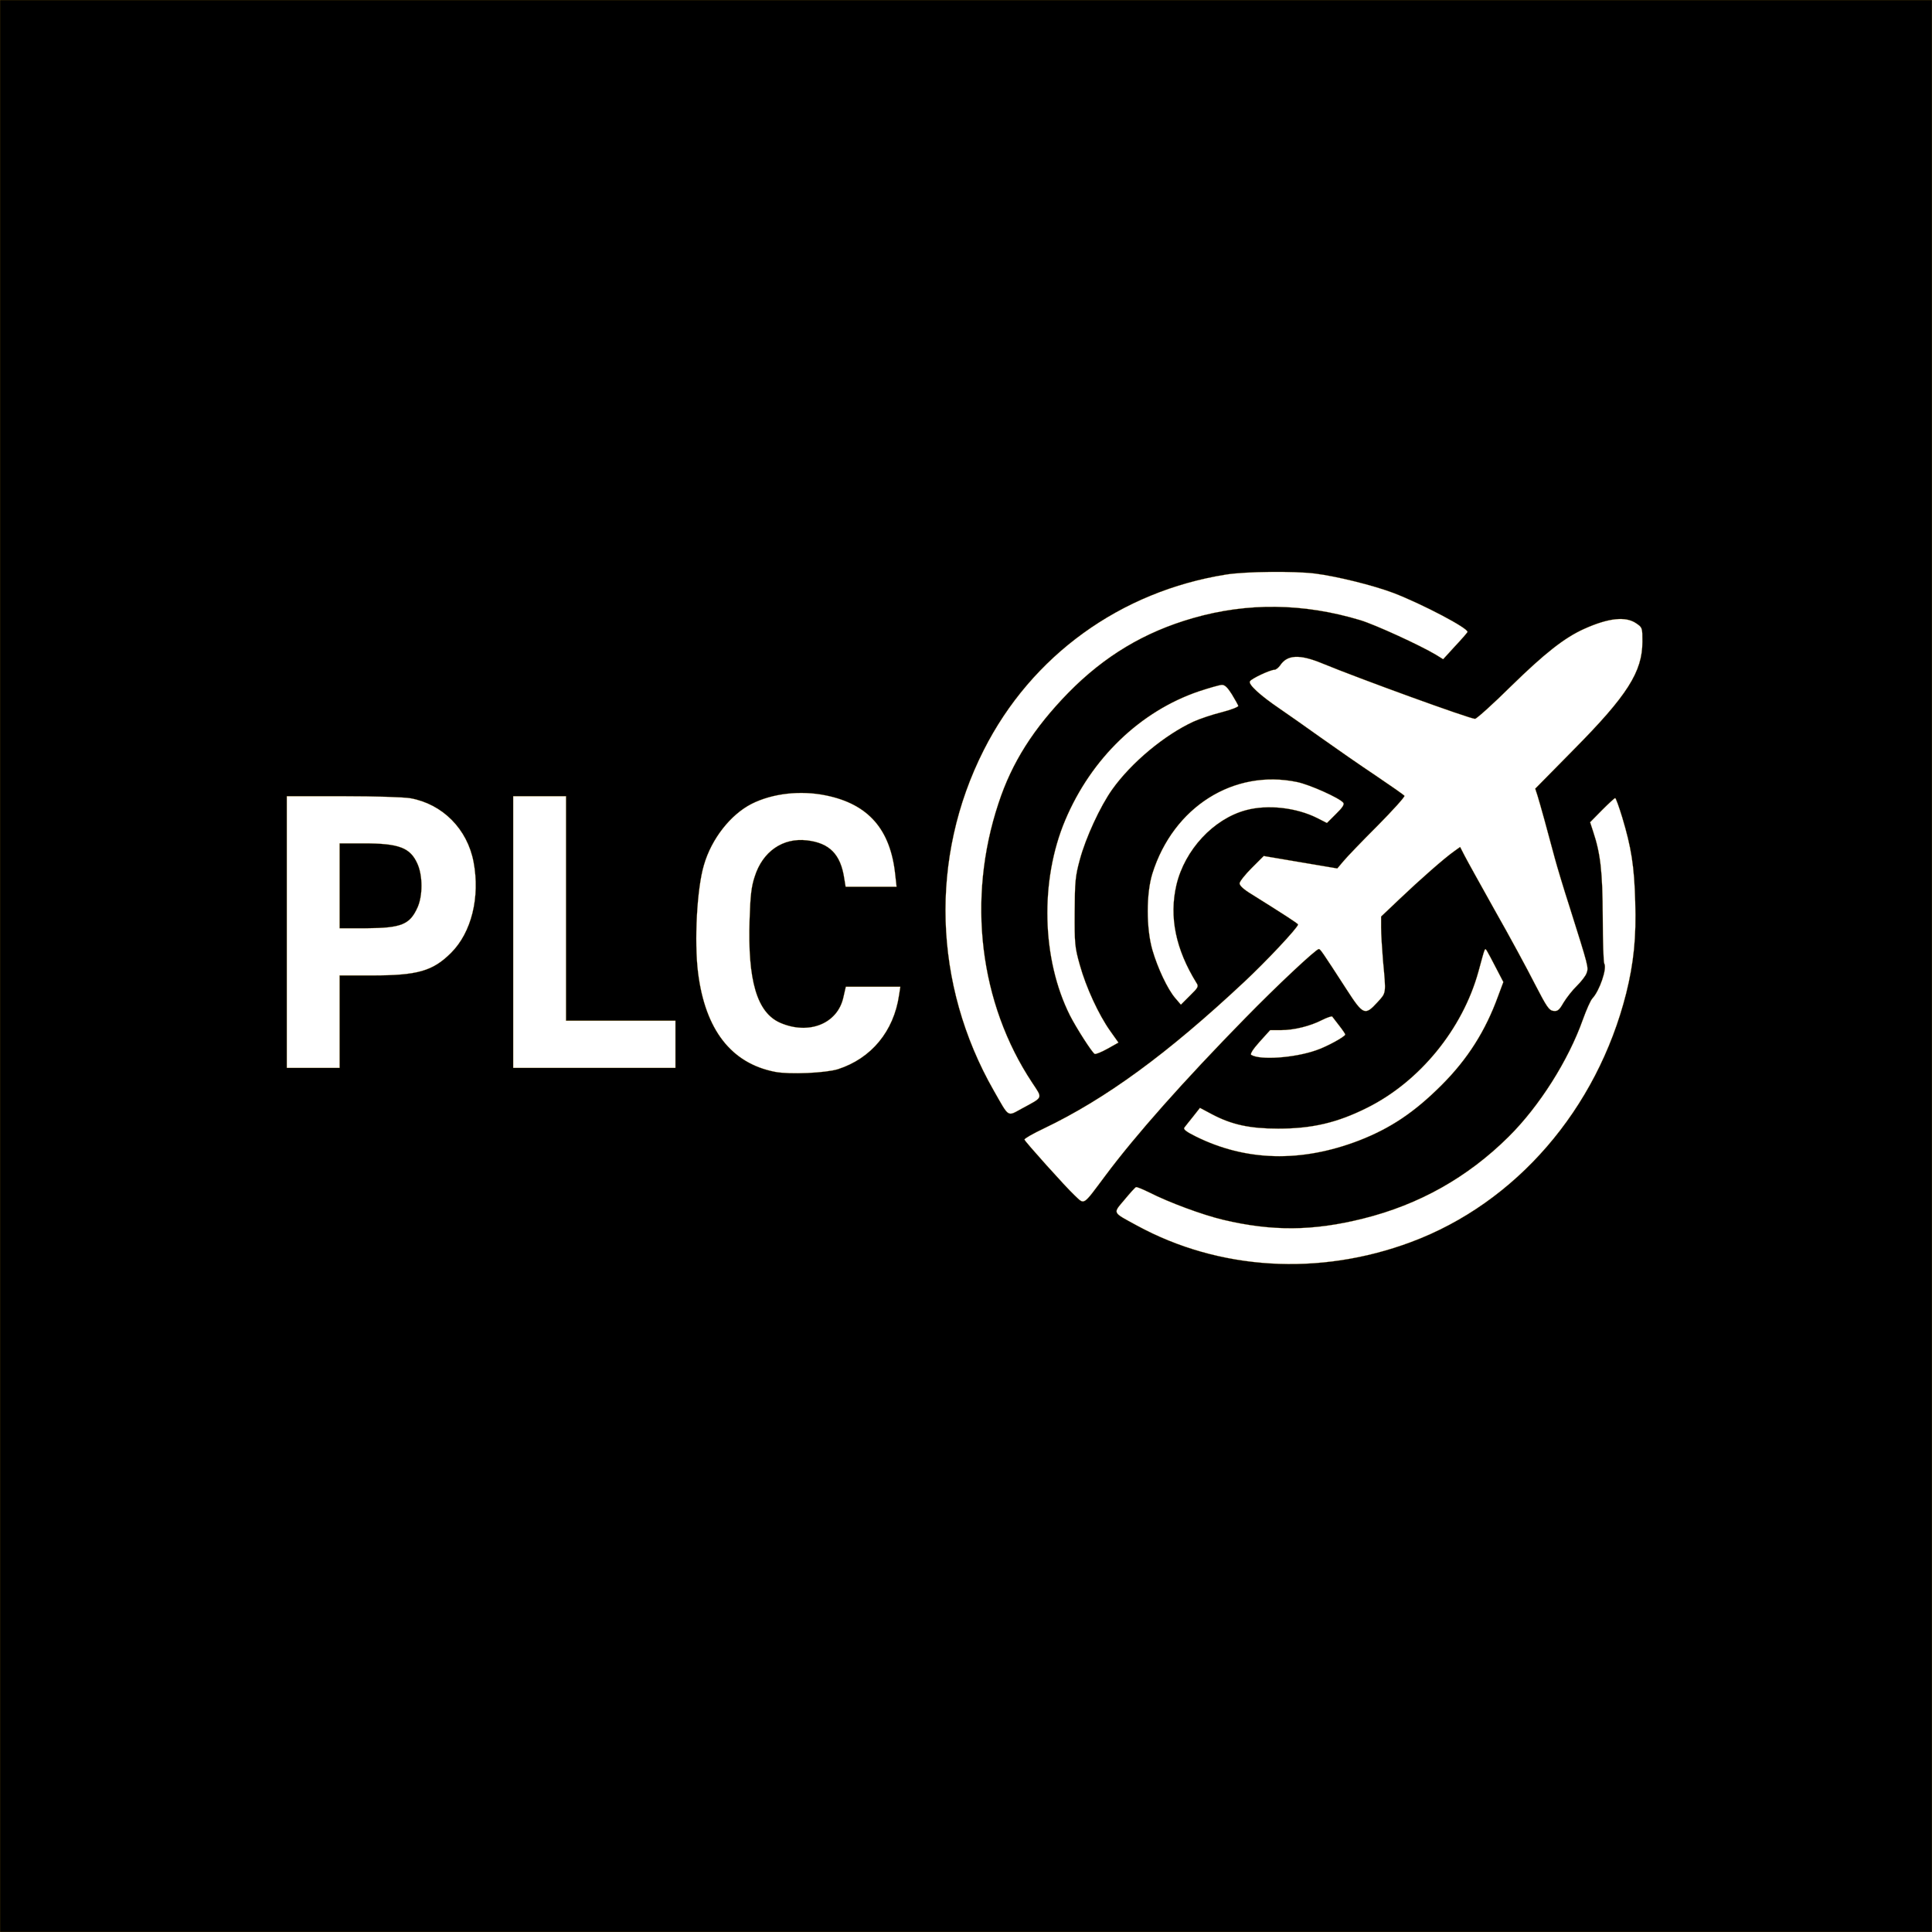
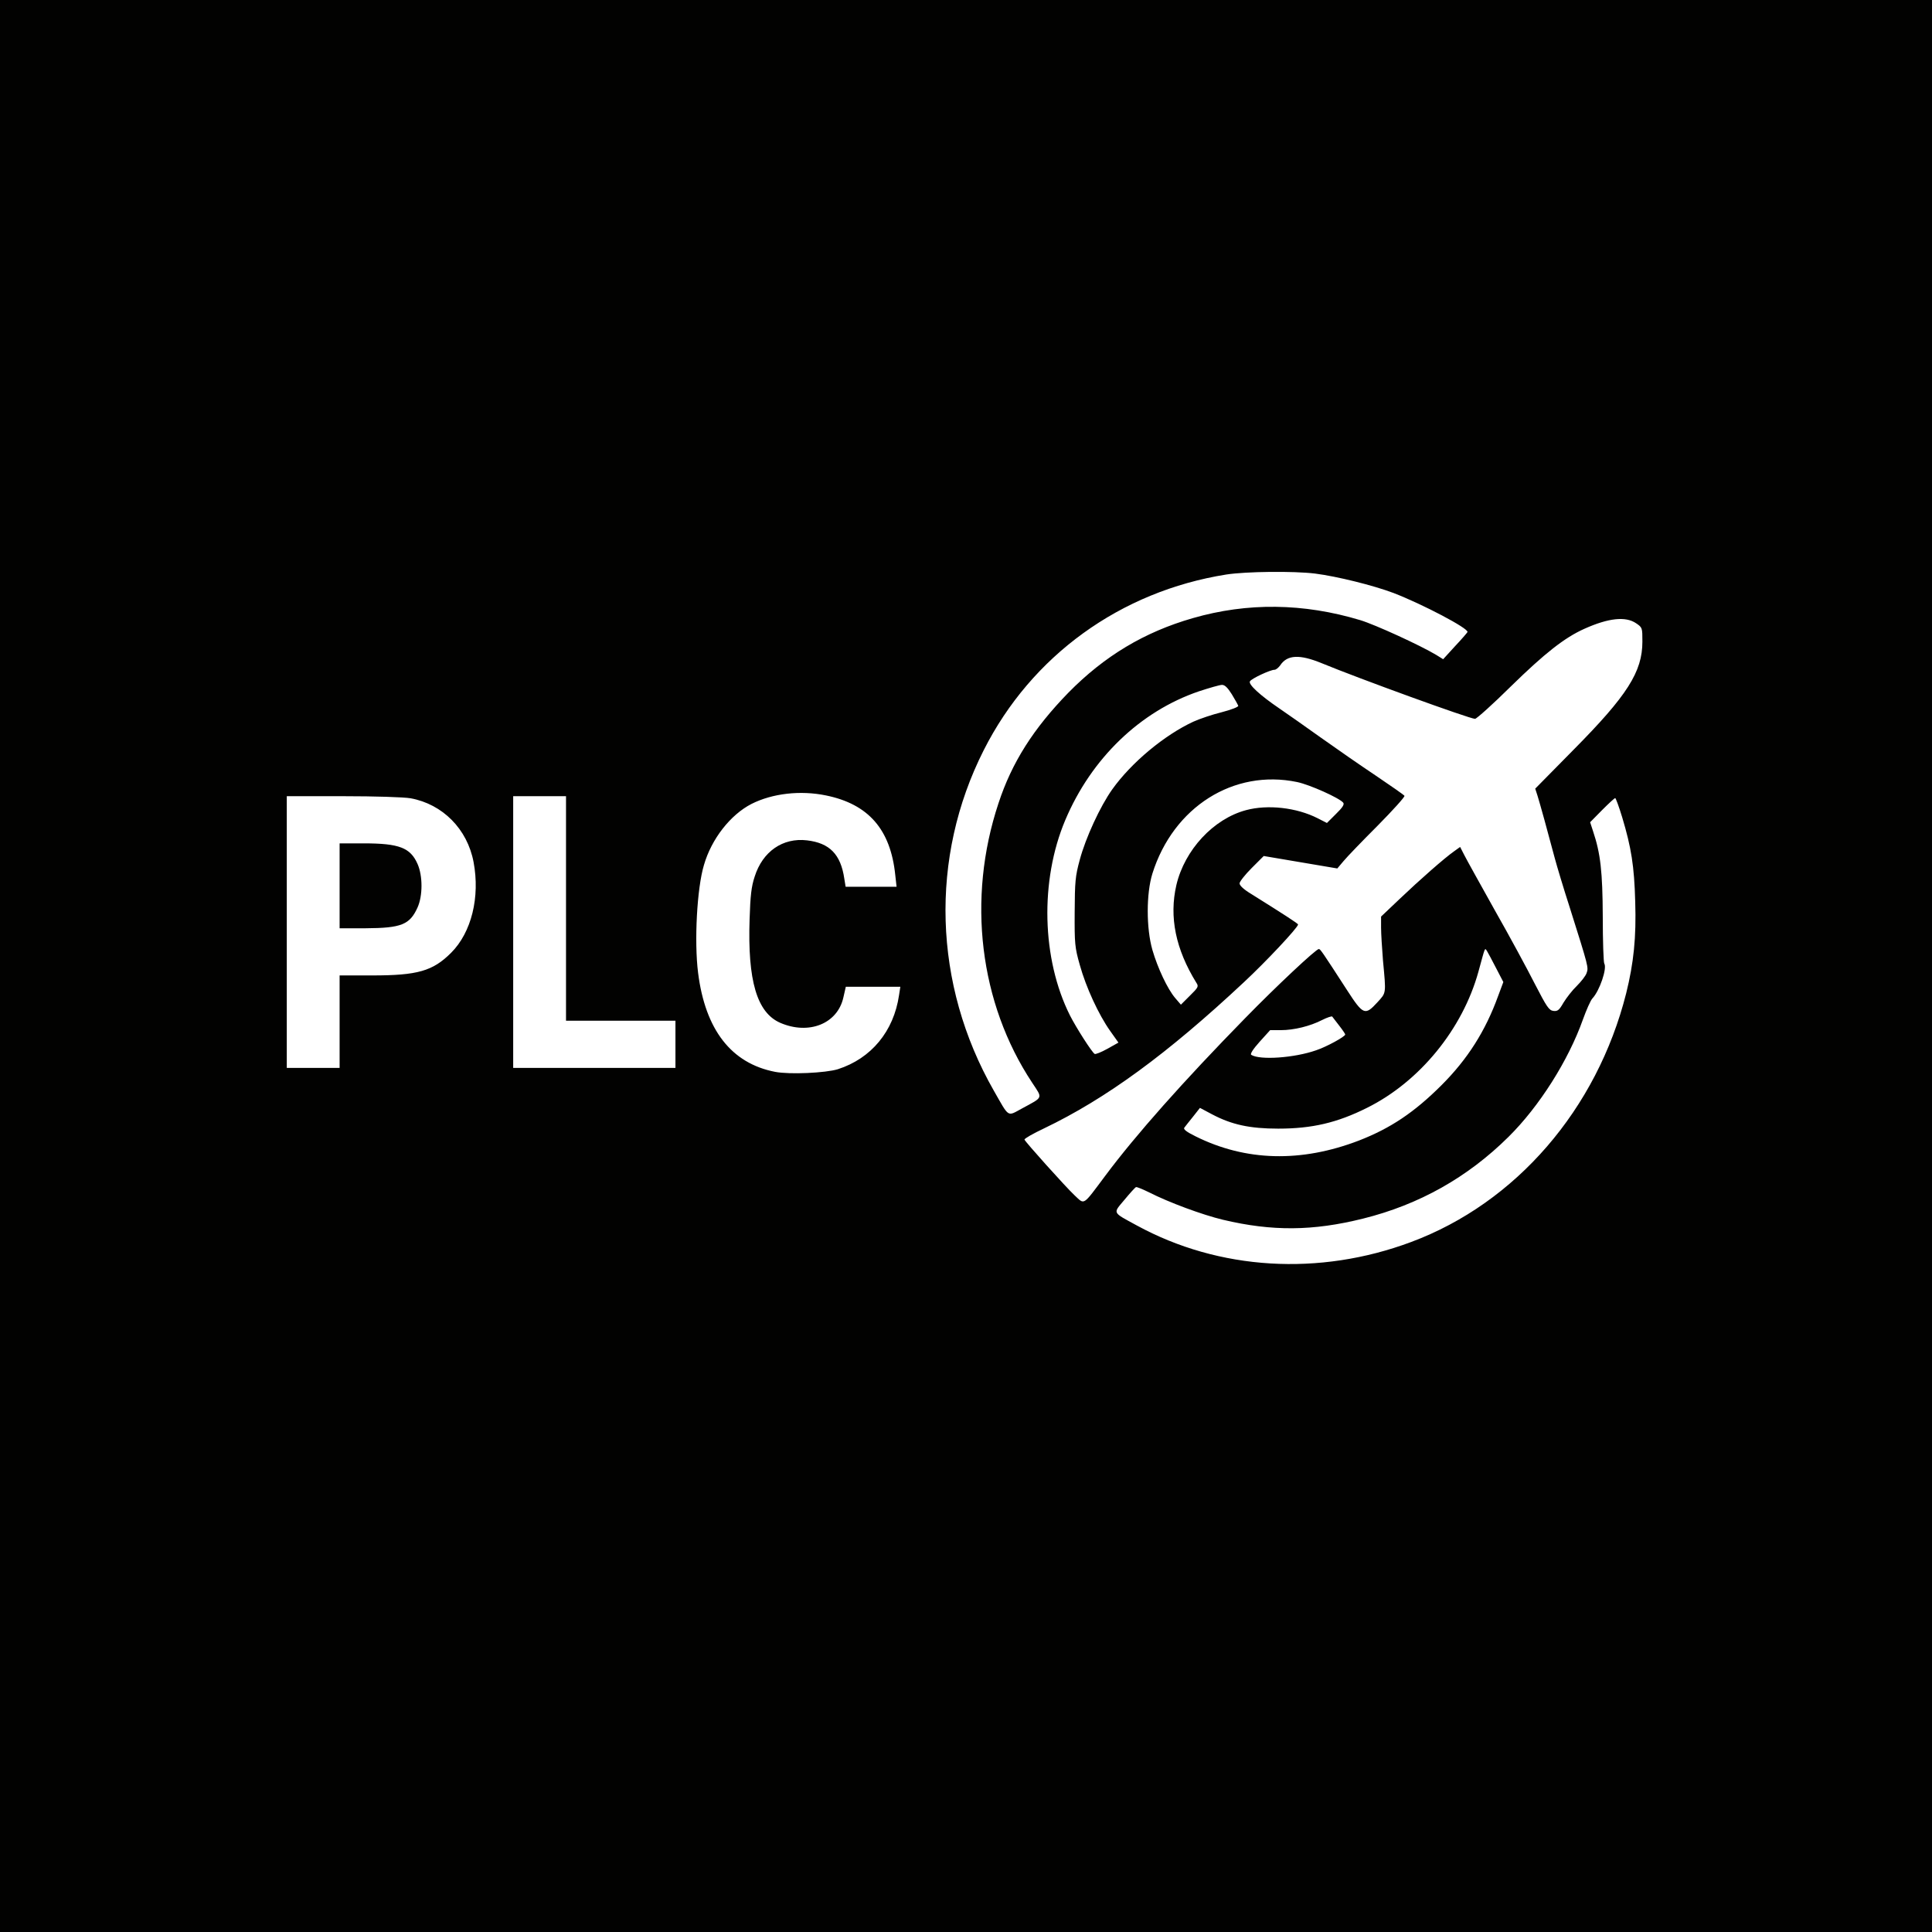
- <svg xmlns="http://www.w3.org/2000/svg" version="1.0" width="1024pt" height="1024pt" viewBox="0 0 1024 1024" preserveAspectRatio="xMidYMid meet">
-   <g transform="translate(0,1024) scale(0.1,-0.1)" fill="#000000" stroke="darkgoldenrod">
+ <svg xmlns="http://www.w3.org/2000/svg" version="1.0" width="1024ptpx" height="1024ptpx" viewBox="0 0 1024 1024" preserveAspectRatio="xMidYMid meet" transform="rotate(0) scale(1, 1)">
+   <g transform="translate(0,1024) scale(0.1,-0.1)" fill="#020201" stroke="none">
    <path d="M0 5120 l0 -5120 5120 0 5120 0 0 5120 0 5120 -5120 0 -5120 0 0 -5120z m6970 2080 c117 -15 307 -62 416 -103 153 -59 399 -188 392 -207 -2 -4 -31 -38 -66 -75 l-63 -69 -37 23 c-85 51 -323 160 -402 184 -302 91 -599 94 -887 11 -258 -74 -469 -201 -660 -395 -185 -190 -300 -370 -371 -587 -168 -506 -101 -1059 179 -1481 56 -85 60 -74 -54 -136 -80 -43 -66 -52 -150 95 -321 562 -341 1235 -53 1804 253 501 725 842 1286 931 104 16 355 19 470 5z m1701 -263 c34 -23 34 -24 34 -98 0 -160 -81 -286 -363 -571 l-205 -208 12 -37 c12 -38 55 -193 92 -333 11 -41 46 -158 79 -260 101 -320 100 -317 89 -348 -5 -15 -29 -45 -52 -68 -23 -22 -54 -62 -70 -88 -23 -40 -31 -47 -54 -44 -23 3 -35 21 -98 143 -39 77 -134 253 -212 390 -77 138 -150 269 -162 293 l-22 43 -32 -23 c-50 -35 -182 -151 -289 -253 l-98 -93 0 -59 c0 -32 5 -110 10 -173 17 -181 18 -170 -30 -223 -65 -71 -75 -67 -161 66 -132 204 -141 217 -149 217 -15 0 -227 -199 -390 -366 -327 -334 -581 -620 -742 -836 -122 -163 -108 -154 -163 -103 -45 42 -265 287 -265 295 0 6 46 32 103 59 328 157 654 395 1061 776 114 106 286 289 286 305 0 5 -76 54 -247 161 -40 24 -63 45 -63 57 0 9 29 46 64 81 l64 64 195 -33 195 -33 33 39 c18 22 99 106 181 188 81 82 145 153 142 158 -3 5 -72 53 -152 107 -81 54 -212 145 -292 202 -80 57 -179 127 -219 154 -103 70 -166 128 -156 144 9 15 108 61 130 61 8 0 21 11 30 23 37 57 103 60 220 12 196 -81 785 -295 813 -295 8 0 95 78 191 173 178 174 283 257 388 304 129 58 219 67 274 30z m-2142 -377 c17 -28 32 -55 34 -61 1 -6 -38 -21 -88 -34 -49 -12 -117 -35 -150 -50 -153 -71 -328 -216 -430 -359 -64 -90 -141 -257 -172 -373 -24 -88 -26 -116 -27 -278 -1 -167 1 -187 27 -279 33 -119 100 -264 161 -350 l44 -62 -59 -33 c-32 -18 -63 -30 -67 -27 -15 9 -98 139 -131 204 -150 299 -160 715 -25 1035 138 327 397 577 709 683 55 18 110 34 122 34 15 0 30 -15 52 -50z m346 -465 c67 -14 223 -84 244 -109 8 -9 -3 -26 -38 -60 l-48 -48 -49 25 c-112 57 -265 74 -380 43 -172 -46 -325 -210 -369 -397 -39 -169 -4 -340 106 -518 13 -19 10 -25 -34 -68 l-48 -48 -30 35 c-41 48 -93 159 -121 255 -33 115 -33 299 0 405 111 353 431 555 767 485z m-2497 -71 c225 -46 342 -180 367 -421 l7 -63 -135 0 -135 0 -7 43 c-19 129 -78 189 -198 203 -128 15 -235 -59 -277 -192 -18 -54 -23 -102 -27 -226 -11 -326 39 -495 162 -549 152 -66 304 -5 335 134 l13 57 145 0 144 0 -7 -45 c-28 -191 -147 -335 -324 -392 -65 -20 -256 -29 -333 -14 -232 45 -370 223 -408 525 -21 166 -6 448 31 571 40 139 141 267 252 324 111 56 259 73 395 45z m-2202 -15 c170 -31 301 -163 334 -338 35 -186 -11 -373 -119 -481 -97 -97 -178 -120 -418 -120 l-173 0 0 -245 0 -245 -140 0 -140 0 0 720 0 720 298 0 c173 0 323 -5 358 -11z m824 -584 l0 -595 290 0 290 0 0 -125 0 -125 -430 0 -430 0 0 720 0 720 140 0 140 0 0 -595z m5598 483 c48 -160 64 -258 69 -448 6 -188 -8 -324 -48 -485 -155 -614 -584 -1111 -1140 -1318 -487 -182 -1018 -150 -1454 88 -132 72 -127 62 -65 136 29 35 56 65 61 67 4 2 35 -11 70 -28 104 -53 282 -119 391 -145 261 -62 477 -60 742 6 298 74 555 219 771 433 164 162 318 406 395 623 18 50 40 100 50 111 38 40 79 160 63 185 -4 7 -8 118 -8 247 -1 241 -12 336 -51 453 l-16 49 63 64 c35 35 66 64 70 64 3 0 20 -46 37 -102z m-669 -798 l39 -75 -28 -75 c-67 -185 -162 -334 -299 -471 -145 -145 -271 -229 -438 -294 -307 -118 -601 -110 -866 22 -49 24 -66 38 -60 46 5 7 26 33 46 58 l37 47 64 -34 c104 -55 200 -76 351 -76 179 0 312 31 470 110 280 139 507 418 591 722 37 135 33 127 45 110 5 -8 27 -49 48 -90z m-831 -306 c18 -23 32 -44 32 -47 0 -11 -98 -65 -155 -84 -114 -40 -297 -53 -343 -24 -7 4 8 29 44 69 l56 62 57 0 c69 0 155 21 219 54 26 13 50 21 53 18 3 -4 20 -26 37 -48z" />
    <path d="M1800 5545 l0 -225 138 0 c189 1 234 19 275 110 28 62 28 168 0 231 -38 86 -97 109 -285 109 l-128 0 0 -225z" />
  </g>
</svg>
